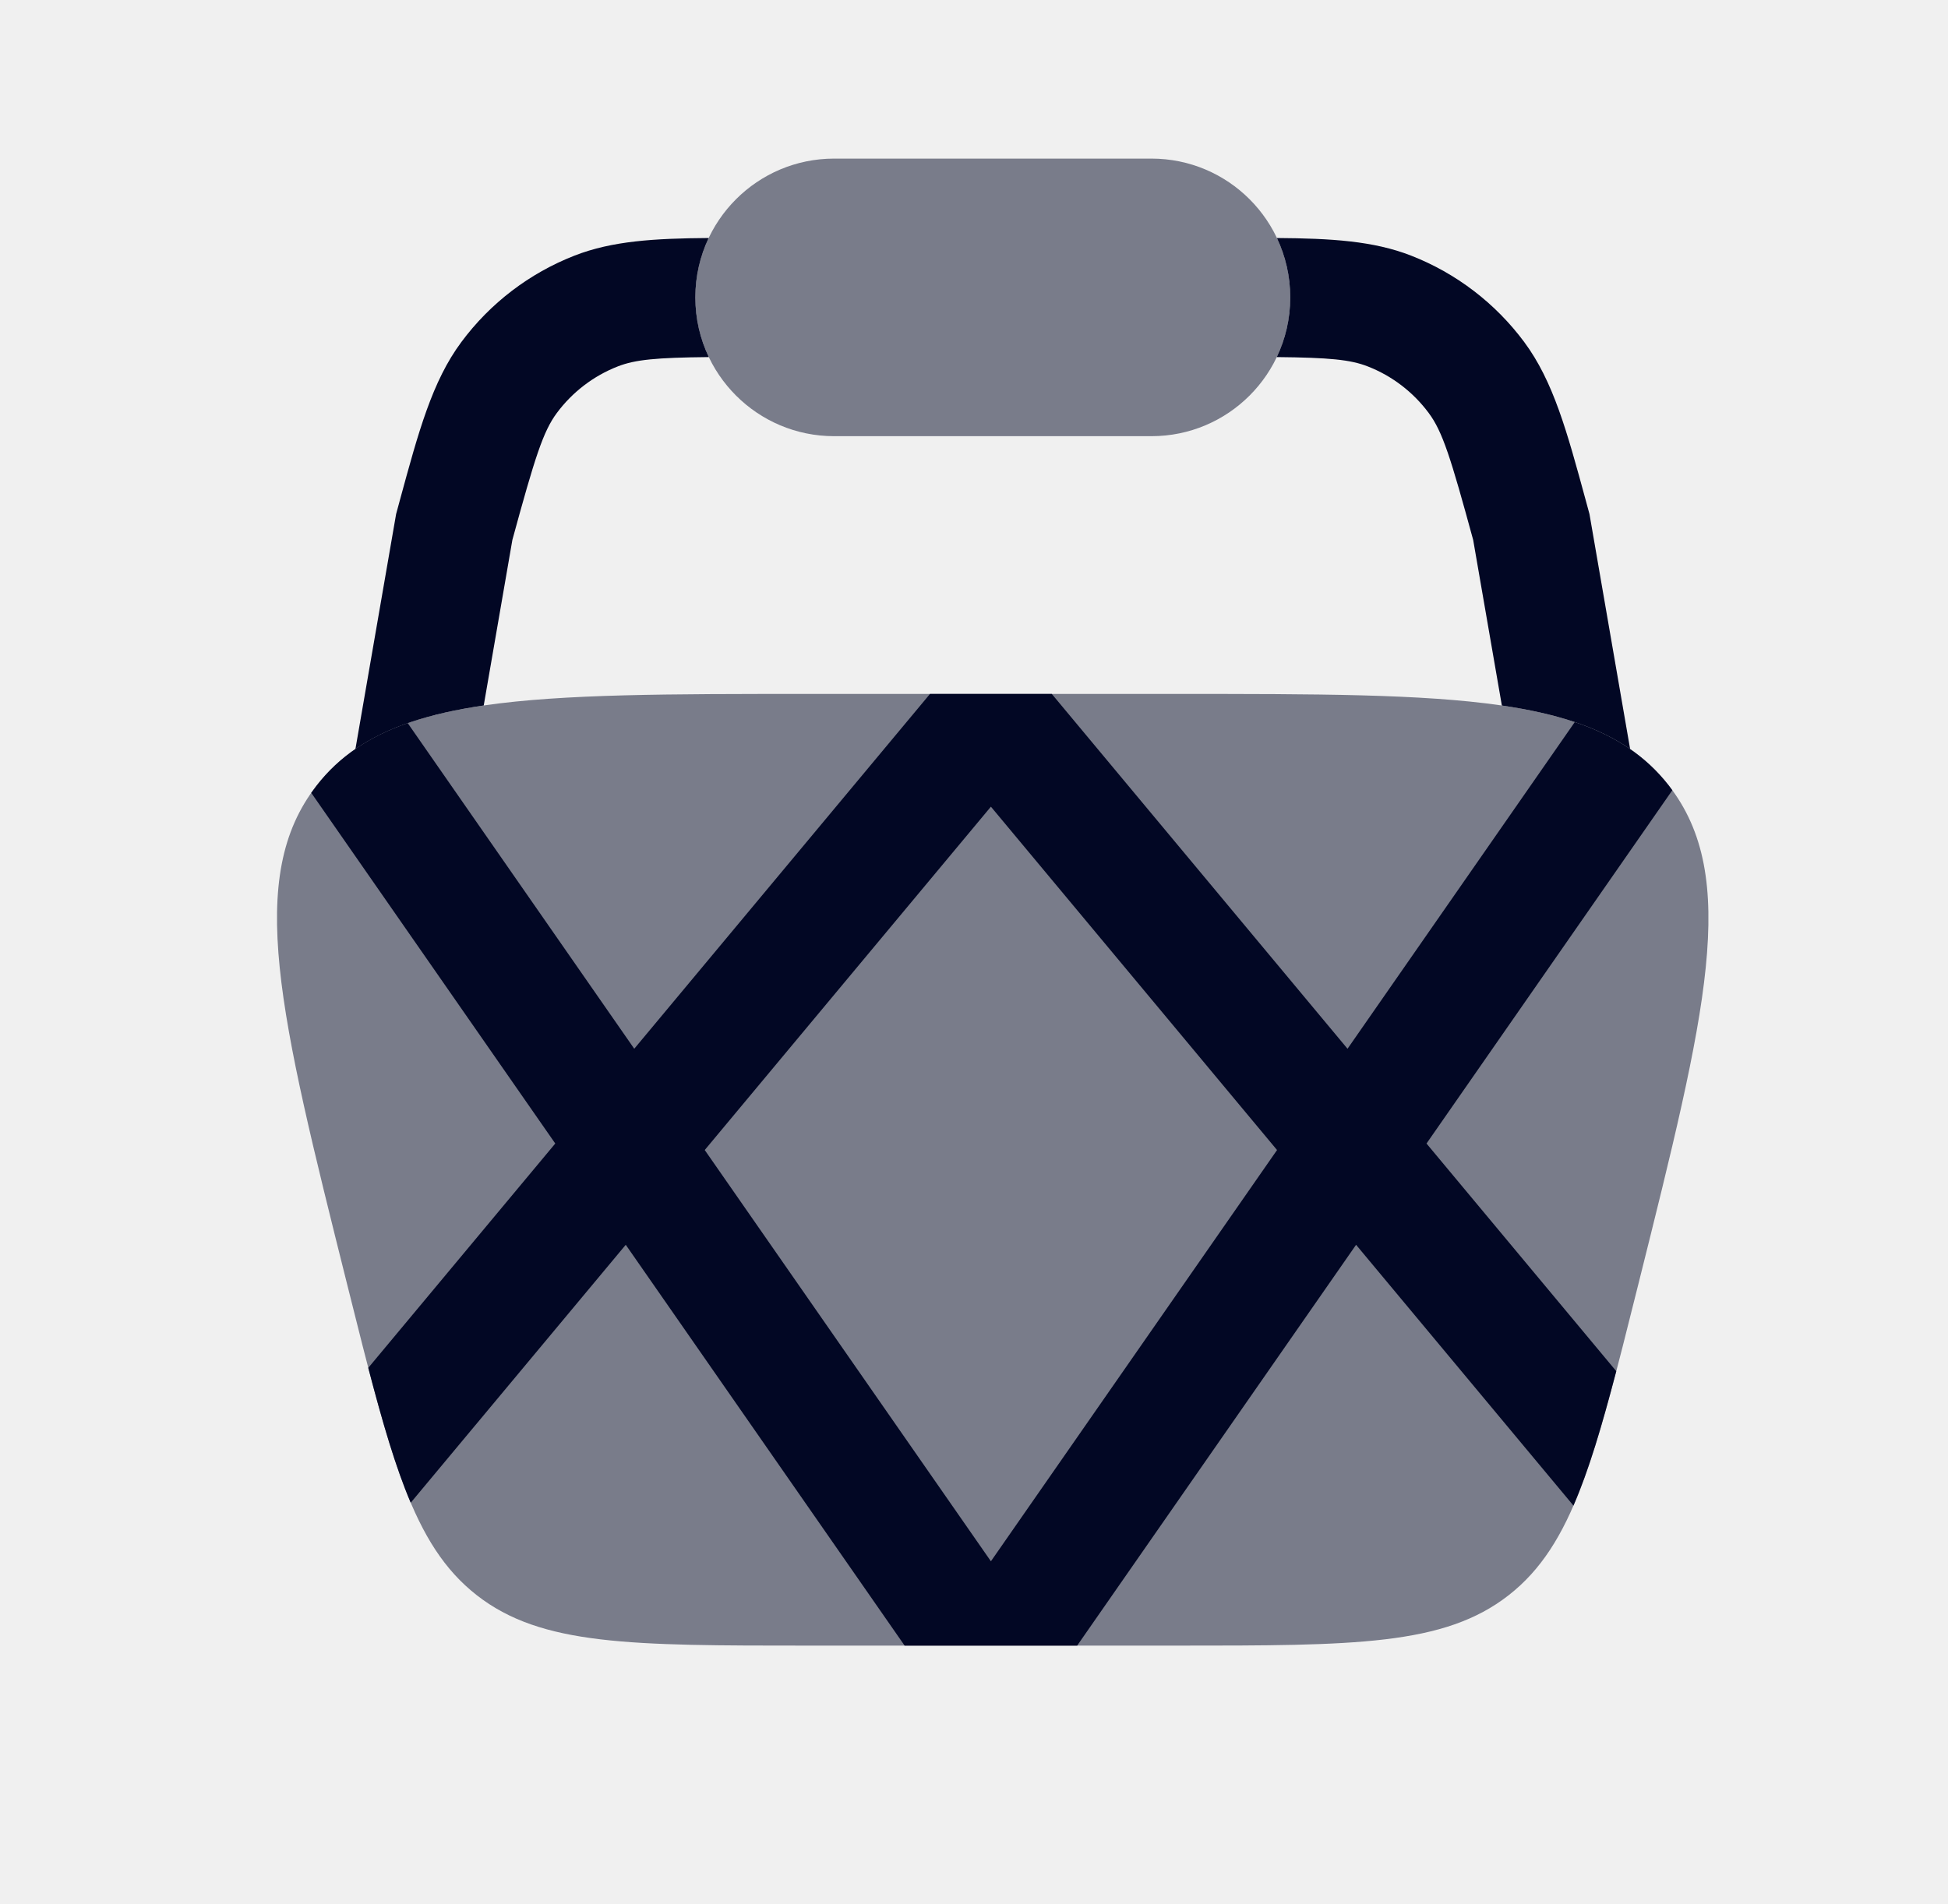
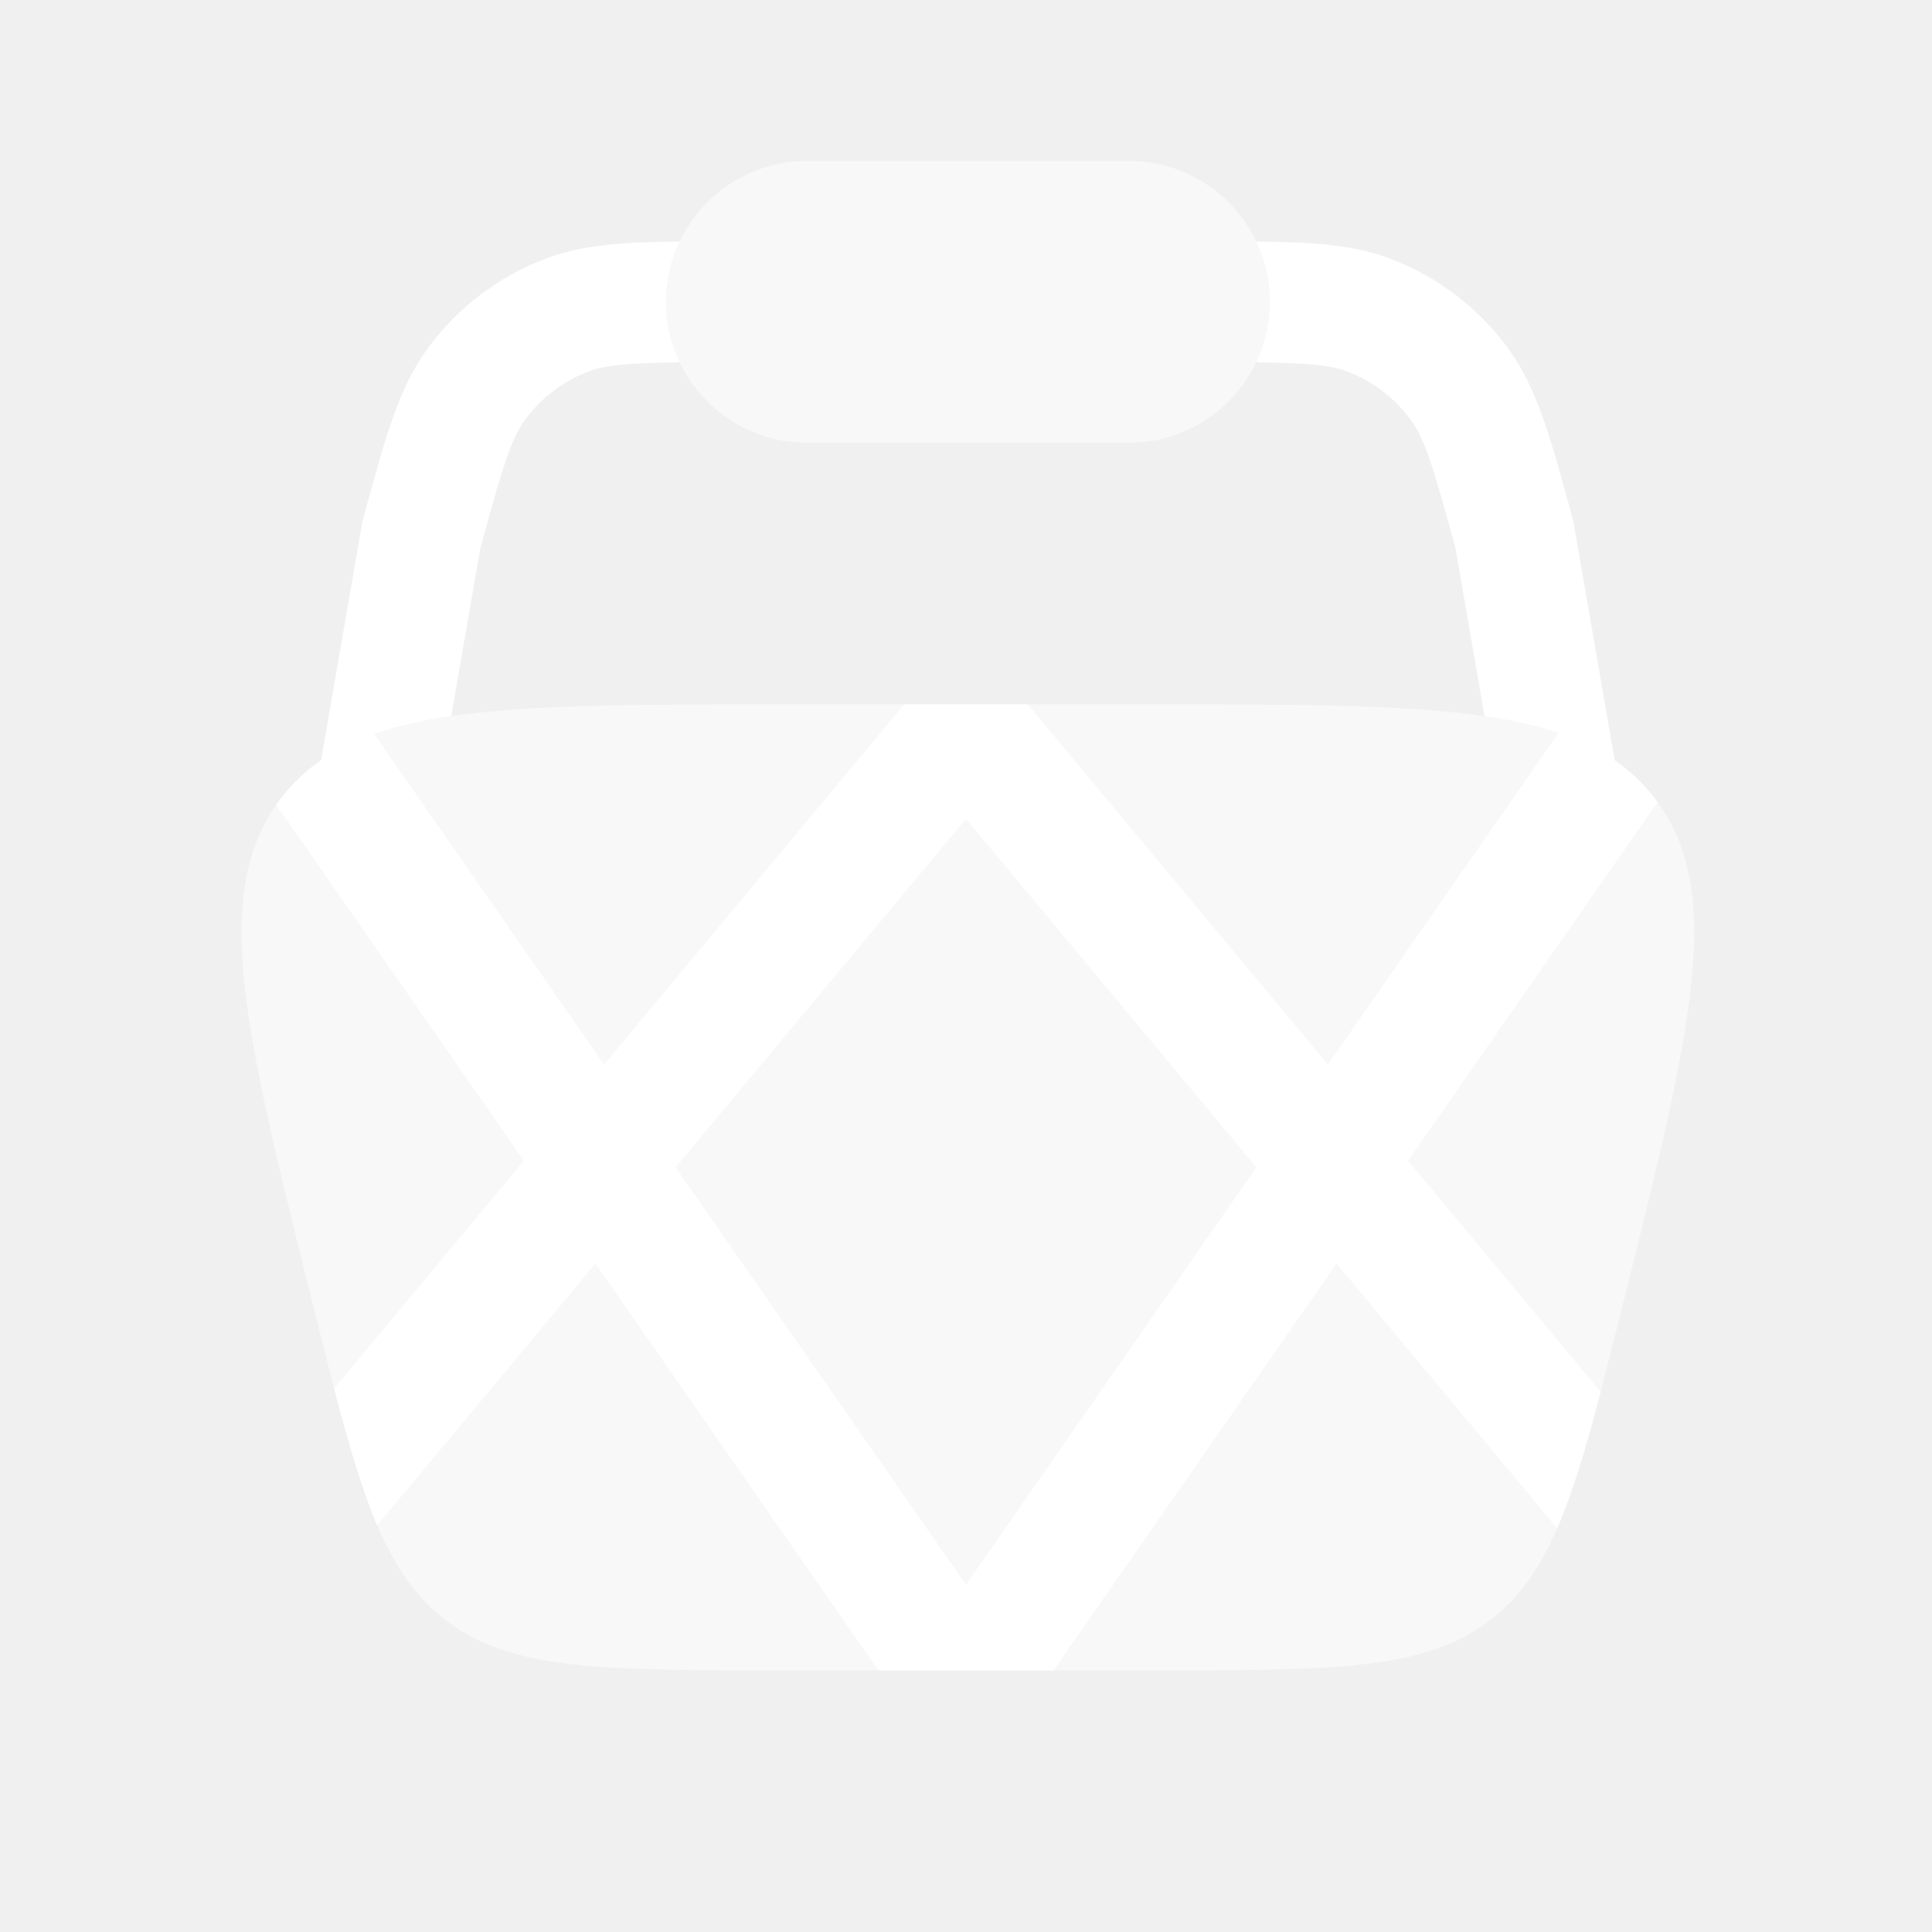
- <svg xmlns="http://www.w3.org/2000/svg" width="44" height="43" viewBox="0 0 44 43" fill="none">
-   <path opacity="0.5" d="M18.841 3.583C17.11 3.583 15.706 4.987 15.706 6.719C15.706 8.451 17.11 9.854 18.841 9.854H26.008C27.74 9.854 29.143 8.451 29.143 6.719C29.143 4.987 27.74 3.583 26.008 3.583H18.841Z" fill="#020724" />
-   <path opacity="0.5" d="M7.846 29.035C6.308 22.886 5.54 19.811 7.154 17.744C8.768 15.677 11.937 15.677 18.274 15.677H26.571C32.909 15.677 36.078 15.677 37.692 17.744C39.306 19.811 38.538 22.886 37 29.035C36.023 32.945 35.534 34.9 34.076 36.039C32.618 37.177 30.602 37.177 26.571 37.177H18.274C14.244 37.177 12.228 37.177 10.77 36.039C9.312 34.9 8.823 32.945 7.846 29.035Z" fill="#020724" />
-   <path fill-rule="evenodd" clip-rule="evenodd" d="M9.209 16.336L14.326 23.693L21.006 15.677H23.757L30.437 23.693L35.57 16.313C36.479 16.619 37.167 17.073 37.692 17.744C37.72 17.78 37.747 17.816 37.773 17.853L32.221 25.834L36.507 30.977C36.179 32.229 35.885 33.219 35.54 34.014L30.63 28.122L24.33 37.177H20.433L14.134 28.122L9.277 33.949C8.937 33.149 8.645 32.155 8.318 30.902L12.542 25.834L7.03 17.911C7.07 17.855 7.111 17.799 7.154 17.744C7.665 17.089 8.333 16.642 9.209 16.336ZM22.382 35.272L15.918 25.981L22.382 18.224L28.845 25.981L22.382 35.272Z" fill="#020724" />
-   <path d="M28.839 8.067C29.034 7.659 29.143 7.202 29.143 6.719C29.143 6.239 29.035 5.784 28.842 5.377C30.066 5.386 31.021 5.442 31.873 5.775C32.891 6.173 33.776 6.849 34.428 7.727C35.085 8.612 35.394 9.747 35.819 11.308L35.902 11.614L36.82 16.922C36.088 16.417 35.144 16.117 33.923 15.939L33.275 12.198C32.767 10.335 32.583 9.749 32.27 9.329C31.919 8.857 31.443 8.492 30.894 8.278C30.501 8.124 30.025 8.079 28.839 8.067Z" fill="#020724" />
-   <path d="M16.007 5.377C15.814 5.784 15.706 6.239 15.706 6.719C15.706 7.202 15.815 7.659 16.01 8.067C14.824 8.079 14.348 8.124 13.954 8.278C13.406 8.492 12.929 8.857 12.578 9.329C12.266 9.749 12.082 10.335 11.573 12.198L10.926 15.938C9.705 16.117 8.761 16.417 8.028 16.922L8.947 11.614L9.03 11.308C9.455 9.747 9.763 8.612 10.421 7.727C11.072 6.849 11.958 6.173 12.976 5.775C13.828 5.442 14.782 5.386 16.007 5.377Z" fill="#020724" />
+ <svg xmlns="http://www.w3.org/2000/svg" width="43" height="43" viewBox="0 0 43 43" fill="none">
+   <path opacity="0.5" d="M17.96 3.583C16.228 3.583 14.824 4.987 14.824 6.719C14.824 8.451 16.228 9.854 17.96 9.854H25.126C26.858 9.854 28.262 8.451 28.262 6.719C28.262 4.987 26.858 3.583 25.126 3.583H17.96Z" fill="white" />
+   <path opacity="0.5" d="M6.964 29.035C5.427 22.886 4.658 19.811 6.272 17.744C7.886 15.677 11.055 15.677 17.393 15.677H25.689C32.027 15.677 35.196 15.677 36.81 17.744C38.424 19.811 37.656 22.886 36.118 29.035C35.141 32.945 34.652 34.9 33.194 36.039C31.736 37.177 29.72 37.177 25.689 37.177H17.393C13.362 37.177 11.346 37.177 9.888 36.039C8.43 34.9 7.941 32.945 6.964 29.035Z" fill="white" />
+   <path fill-rule="evenodd" clip-rule="evenodd" d="M8.327 16.336L13.444 23.693L20.124 15.677H22.875L29.555 23.693L34.688 16.313C35.597 16.619 36.285 17.073 36.81 17.744C36.838 17.78 36.865 17.816 36.891 17.853L31.339 25.834L35.625 30.977C35.297 32.229 35.003 33.219 34.658 34.014L29.748 28.122L23.448 37.177H19.551L13.252 28.122L8.395 33.949C8.056 33.149 7.763 32.155 7.436 30.902L11.66 25.834L6.148 17.911C6.188 17.855 6.229 17.799 6.272 17.744C6.783 17.089 7.451 16.642 8.327 16.336ZM21.5 35.272L15.036 25.981L21.5 18.224L27.963 25.981L21.5 35.272Z" fill="white" />
+   <path d="M27.957 8.067C28.152 7.659 28.261 7.202 28.261 6.719C28.261 6.239 28.153 5.784 27.96 5.377C29.184 5.386 30.139 5.442 30.991 5.775C32.009 6.173 32.895 6.849 33.546 7.727C34.203 8.612 34.512 9.747 34.937 11.308L35.02 11.614L35.938 16.922C35.206 16.417 34.262 16.117 33.041 15.939L32.394 12.198C31.885 10.335 31.701 9.749 31.388 9.329C31.038 8.857 30.561 8.492 30.013 8.278C29.619 8.124 29.143 8.079 27.957 8.067Z" fill="white" />
+   <path d="M15.125 5.377C14.932 5.784 14.824 6.239 14.824 6.719C14.824 7.202 14.933 7.659 15.128 8.067C13.942 8.079 13.466 8.124 13.072 8.278C12.524 8.492 12.047 8.857 11.697 9.329C11.384 9.749 11.2 10.335 10.691 12.198L10.044 15.938C8.823 16.117 7.879 16.417 7.146 16.922L8.065 11.614L8.148 11.308C8.573 9.747 8.881 8.612 9.539 7.727C10.191 6.849 11.076 6.173 12.094 5.775C12.946 5.442 13.9 5.386 15.125 5.377Z" fill="white" />
</svg>
